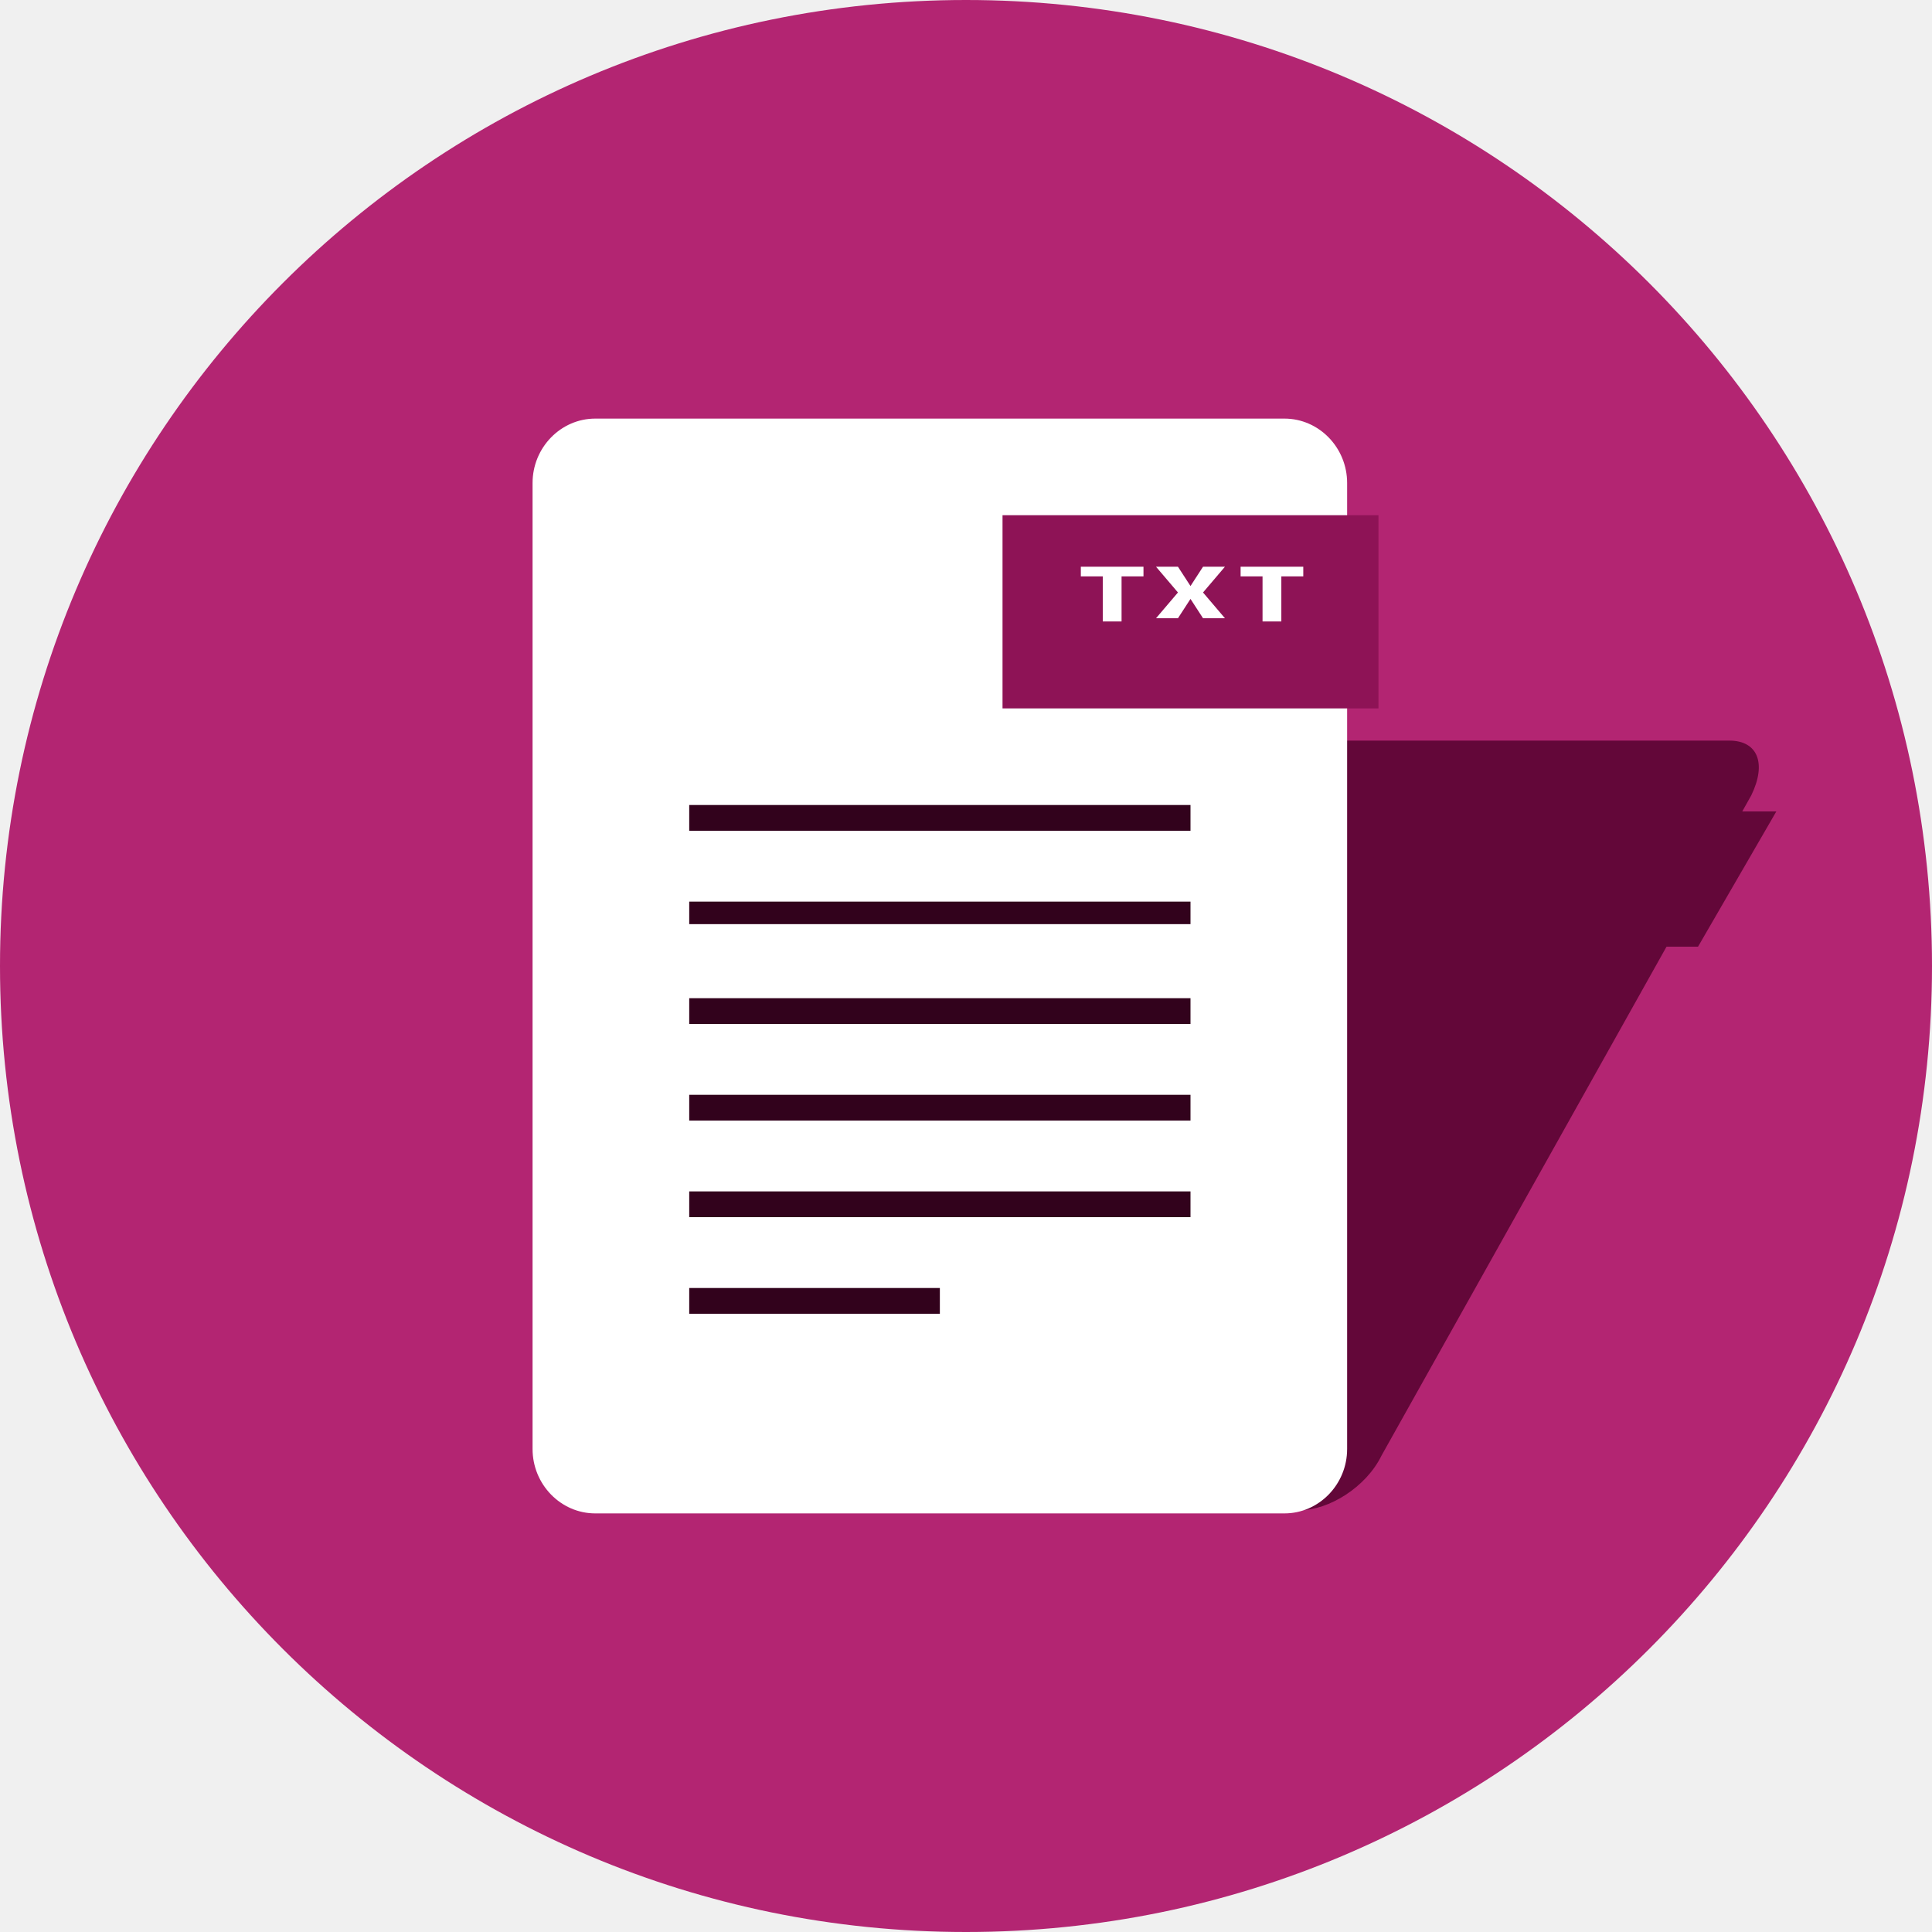
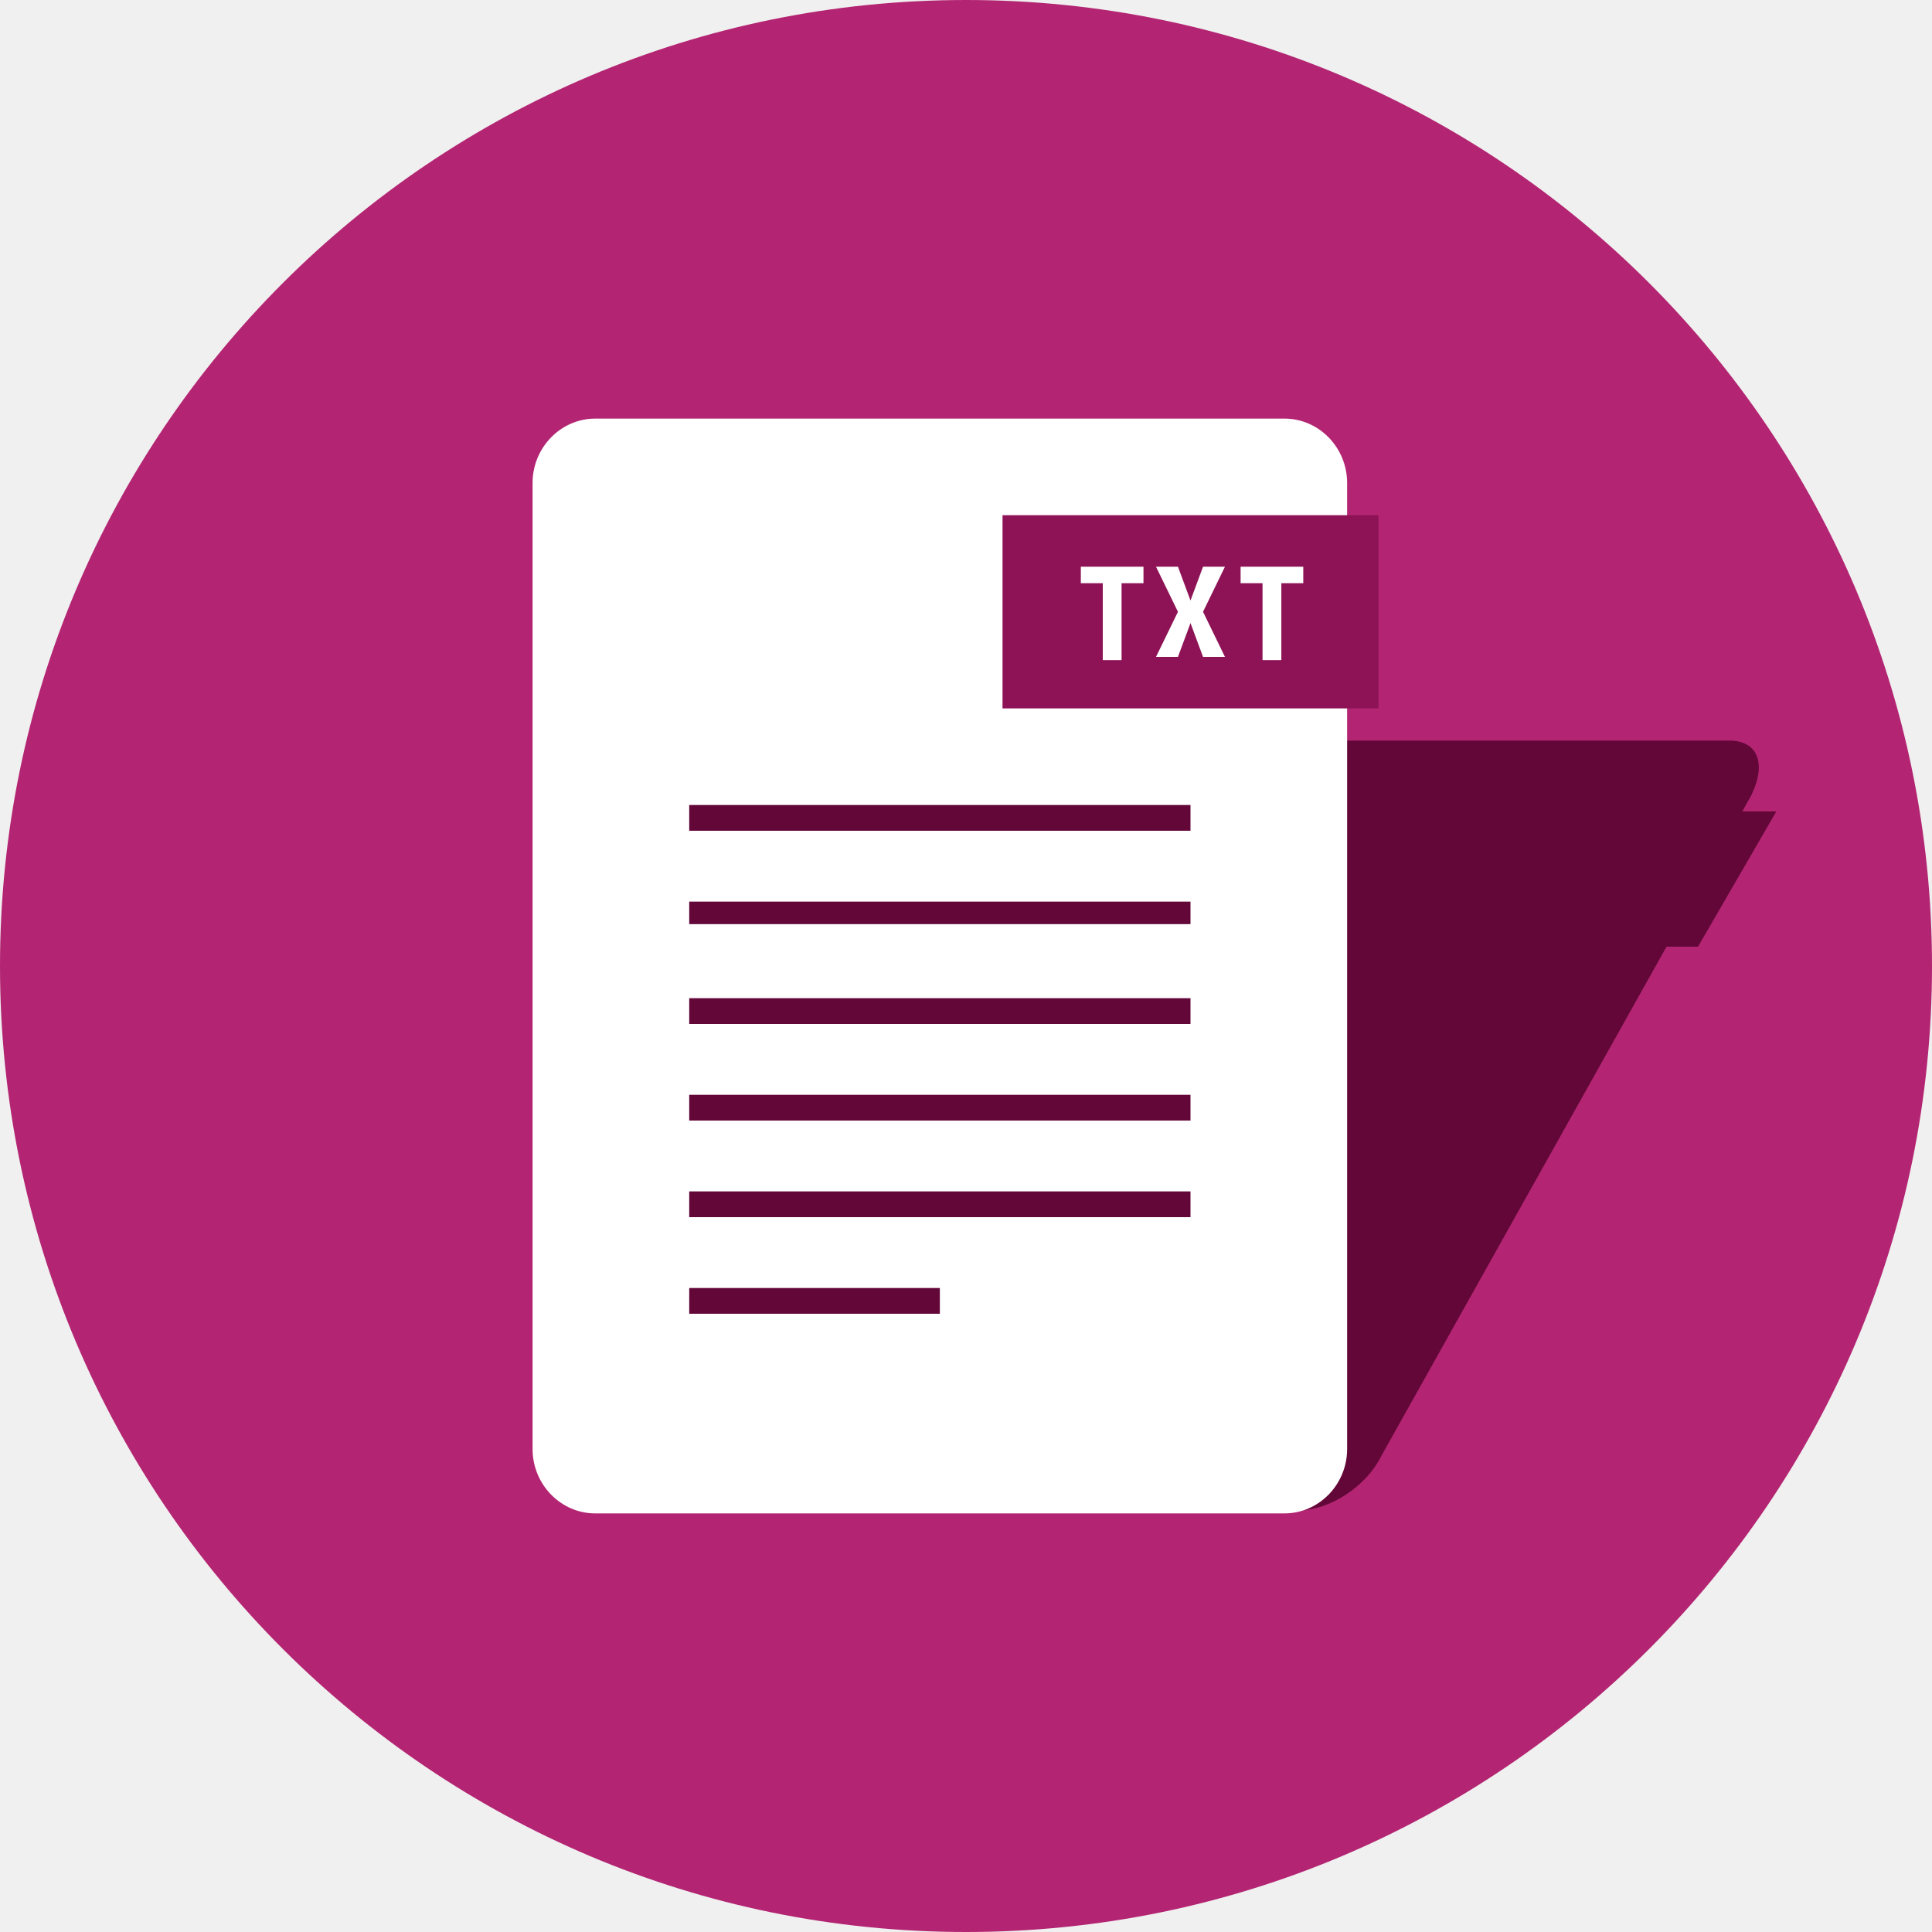
<svg xmlns="http://www.w3.org/2000/svg" width="96" height="96" viewBox="0 0 96 96" fill="none">
  <path d="M48 96C74.51 96 96 74.51 96 48C96 21.49 74.51 0 48 0C21.49 0 0 21.49 0 48C0 74.51 21.49 96 48 96Z" fill="#B32572" />
  <path d="M64.603 75.04H29.265C27.864 75.04 27.397 73.92 28.176 72.32L46.545 39.52C47.324 38.08 49.191 36.8 50.593 36.8H85.93C87.331 36.8 87.798 37.92 87.02 39.52L68.651 72.32C67.872 73.92 66.004 75.04 64.603 75.04Z" fill="#630739" />
  <path d="M84.374 47.04H65.693L69.585 40.32H88.265L84.374 47.04Z" fill="#630739" />
  <path d="M63.825 75.2H29.577C27.864 75.2 26.463 73.76 26.463 72V24C26.463 22.24 27.864 20.8 29.577 20.8H63.825C65.537 20.8 66.938 22.24 66.938 24V72C66.938 73.76 65.537 75.2 63.825 75.2Z" fill="white" />
-   <path d="M59.155 40H34.247V41.28H59.155V40Z" fill="#32021C" />
-   <path d="M59.155 44.8H34.247V45.92H59.155V44.8Z" fill="#32021C" />
-   <path d="M59.155 49.6H34.247V50.88H59.155V49.6Z" fill="#32021C" />
-   <path d="M59.155 54.4H34.247V55.68H59.155V54.4Z" fill="#32021C" />
-   <path d="M59.155 59.2H34.247V60.48H59.155V59.2Z" fill="#32021C" />
-   <path d="M46.701 64H34.247V65.28H46.701V64Z" fill="#32021C" />
+   <path d="M59.155 40H34.247V41.28H59.155V40Z" fill="#630739" />
+   <path d="M59.155 44.8H34.247V45.92H59.155V44.8Z" fill="#630739" />
+   <path d="M59.155 49.6H34.247V50.88H59.155V49.6Z" fill="#630739" />
+   <path d="M59.155 54.4H34.247V55.68H59.155V54.4Z" fill="#630739" />
+   <path d="M59.155 59.2H34.247V60.48H59.155V59.2Z" fill="#630739" />
+   <path d="M46.701 64H34.247V65.28H46.701V64Z" fill="#630739" />
  <path d="M68.495 25.6H49.815V35.2H68.495V25.6Z" fill="#8E1356" />
-   <path d="M56.819 28.64H55.73V30.88H54.796V28.64H53.706V28.16H56.819V28.64Z" fill="white" />
-   <path d="M59.155 29.12L59.778 28.16H60.867L59.778 29.44L60.867 30.72H59.778L59.155 29.76L58.532 30.72H57.442L58.532 29.44L57.442 28.16H58.532L59.155 29.12Z" fill="white" />
-   <path d="M64.759 28.64H63.669V30.88H62.735V28.64H61.645V28.16H64.759V28.64V28.64Z" fill="white" />
+   <path d="M56.819 28.979H55.73V32.8H54.796V28.979H53.706V28.16H56.819V28.979Z" fill="white" />
+   <path d="M59.155 29.84L59.778 28.16H60.867L59.778 30.4L60.867 32.64H59.778L59.155 30.96L58.532 32.64H57.442L58.532 30.4L57.442 28.16H58.532L59.155 29.84Z" fill="white" />
+   <path d="M64.759 28.979H63.669V32.8H62.735V28.979H61.645V28.16H64.759V28.979V28.979Z" fill="white" />
</svg>
